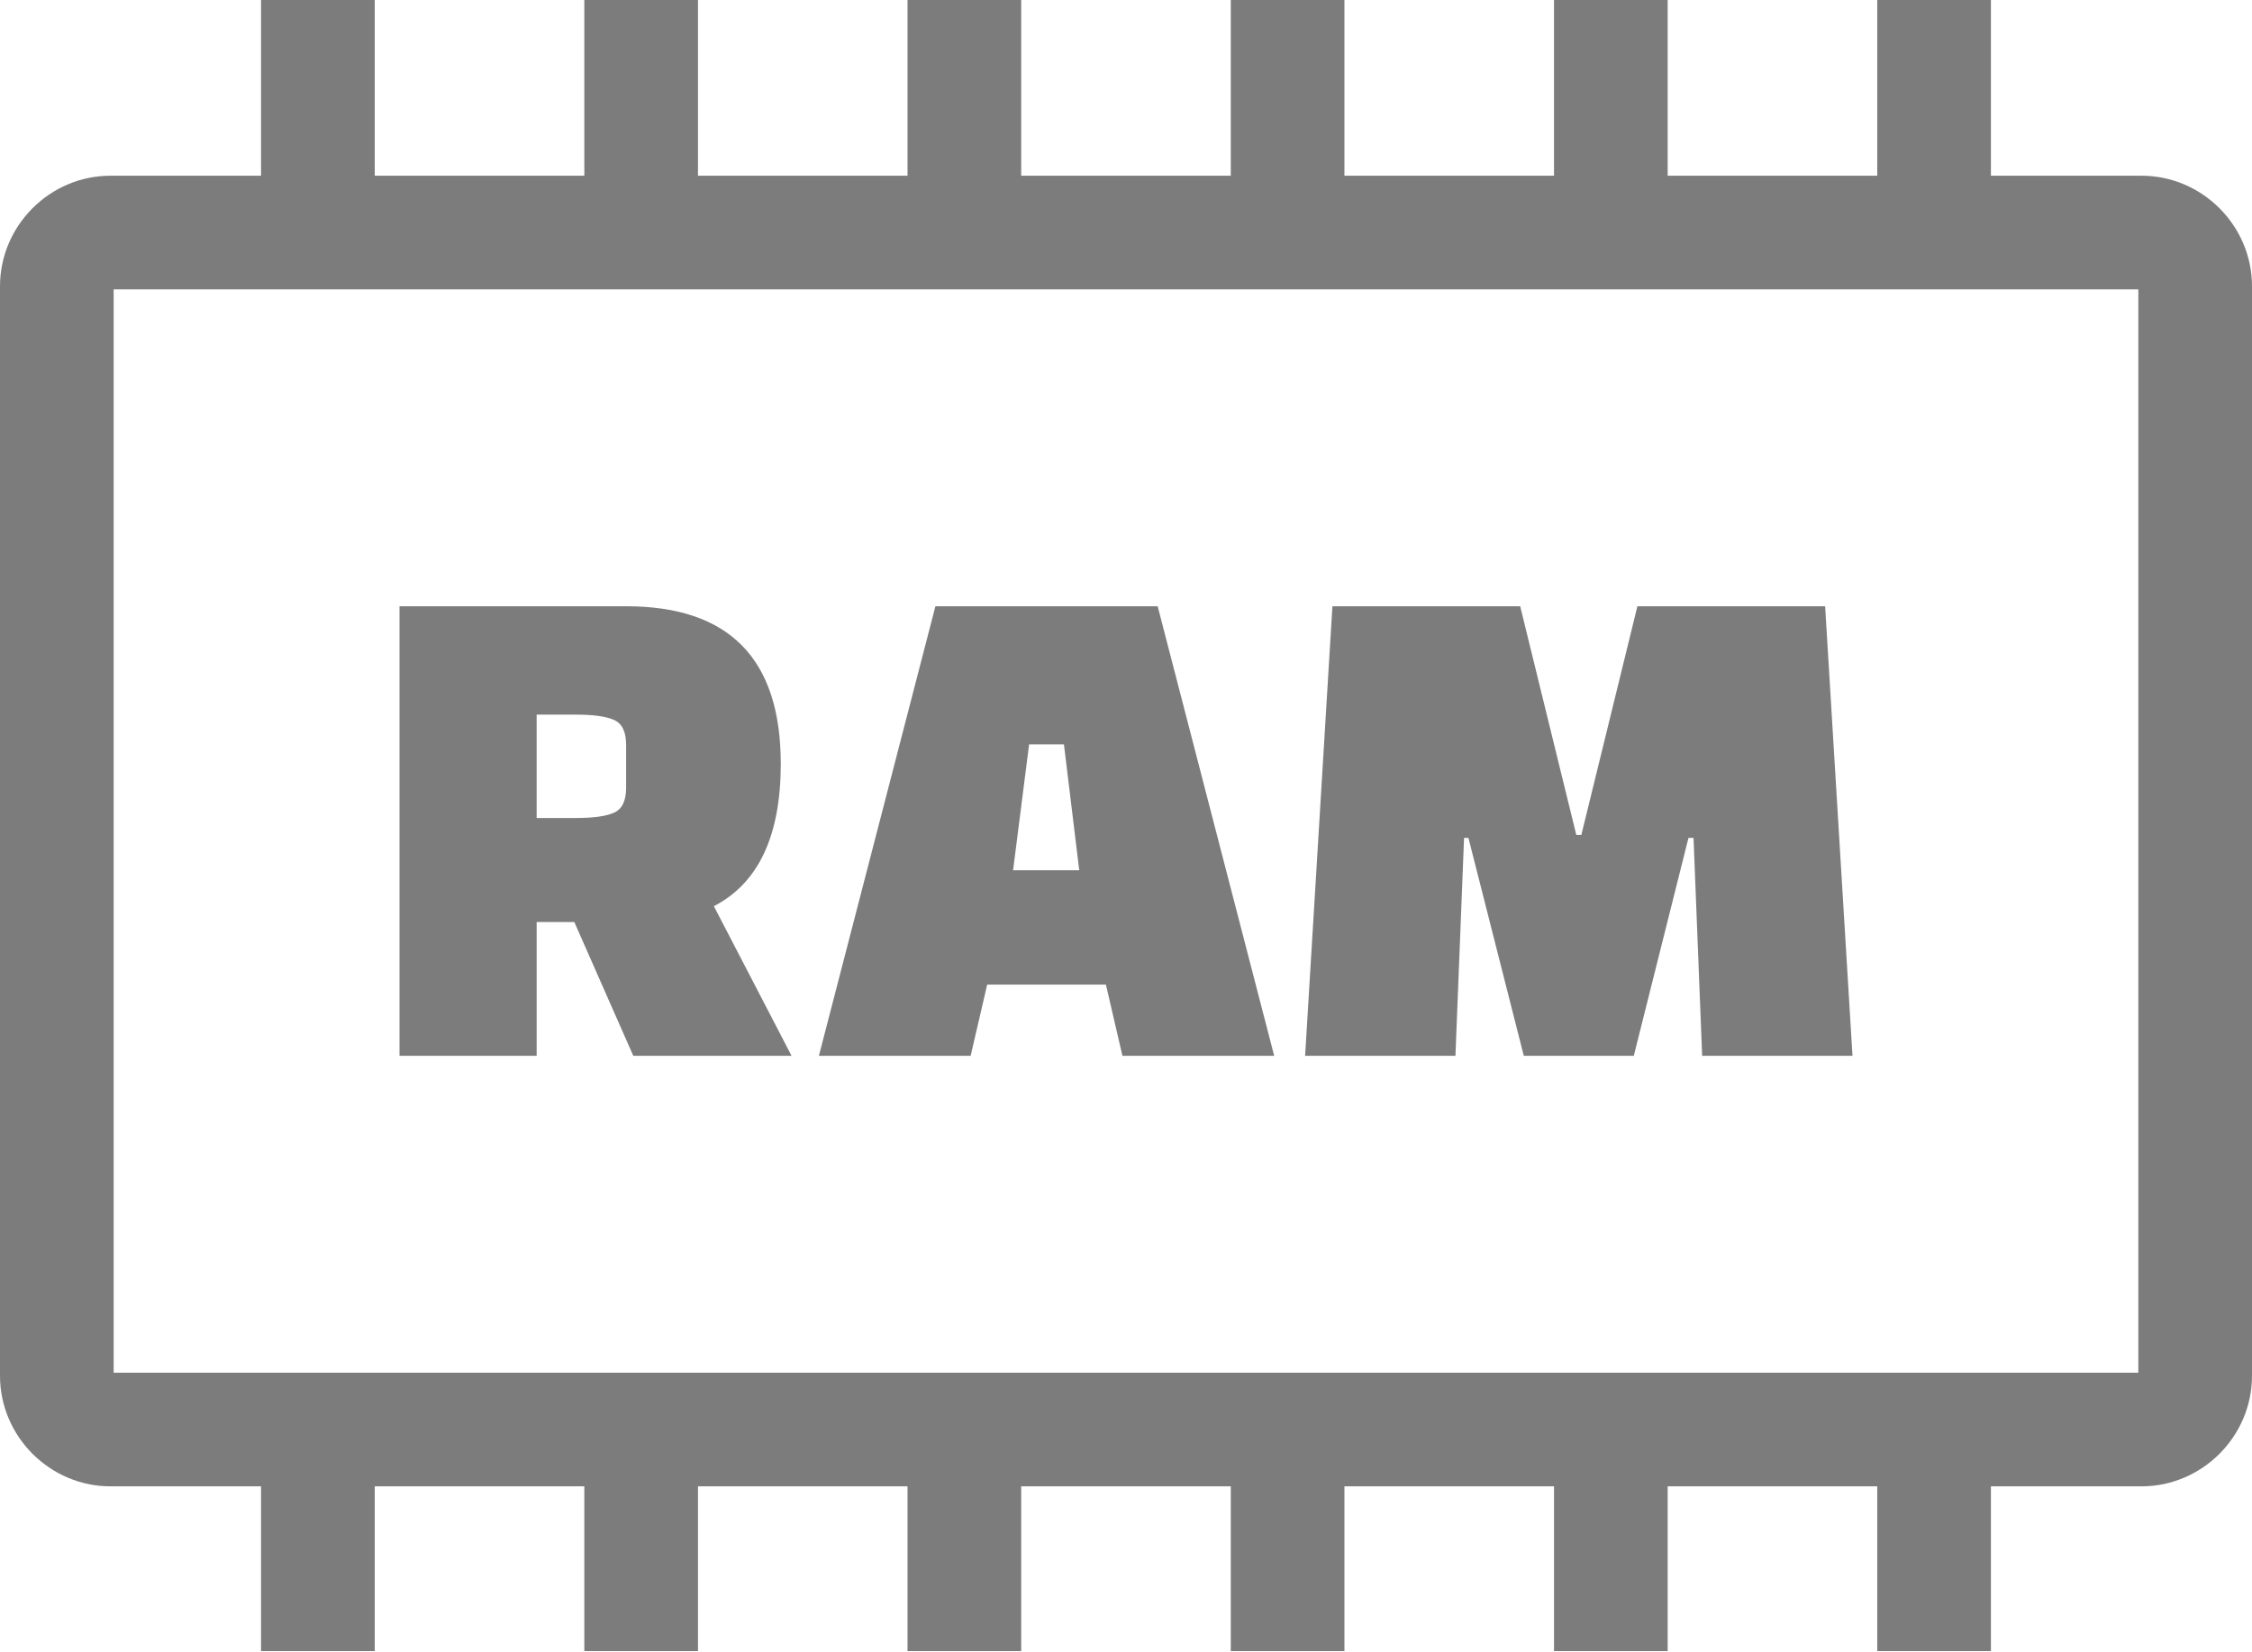
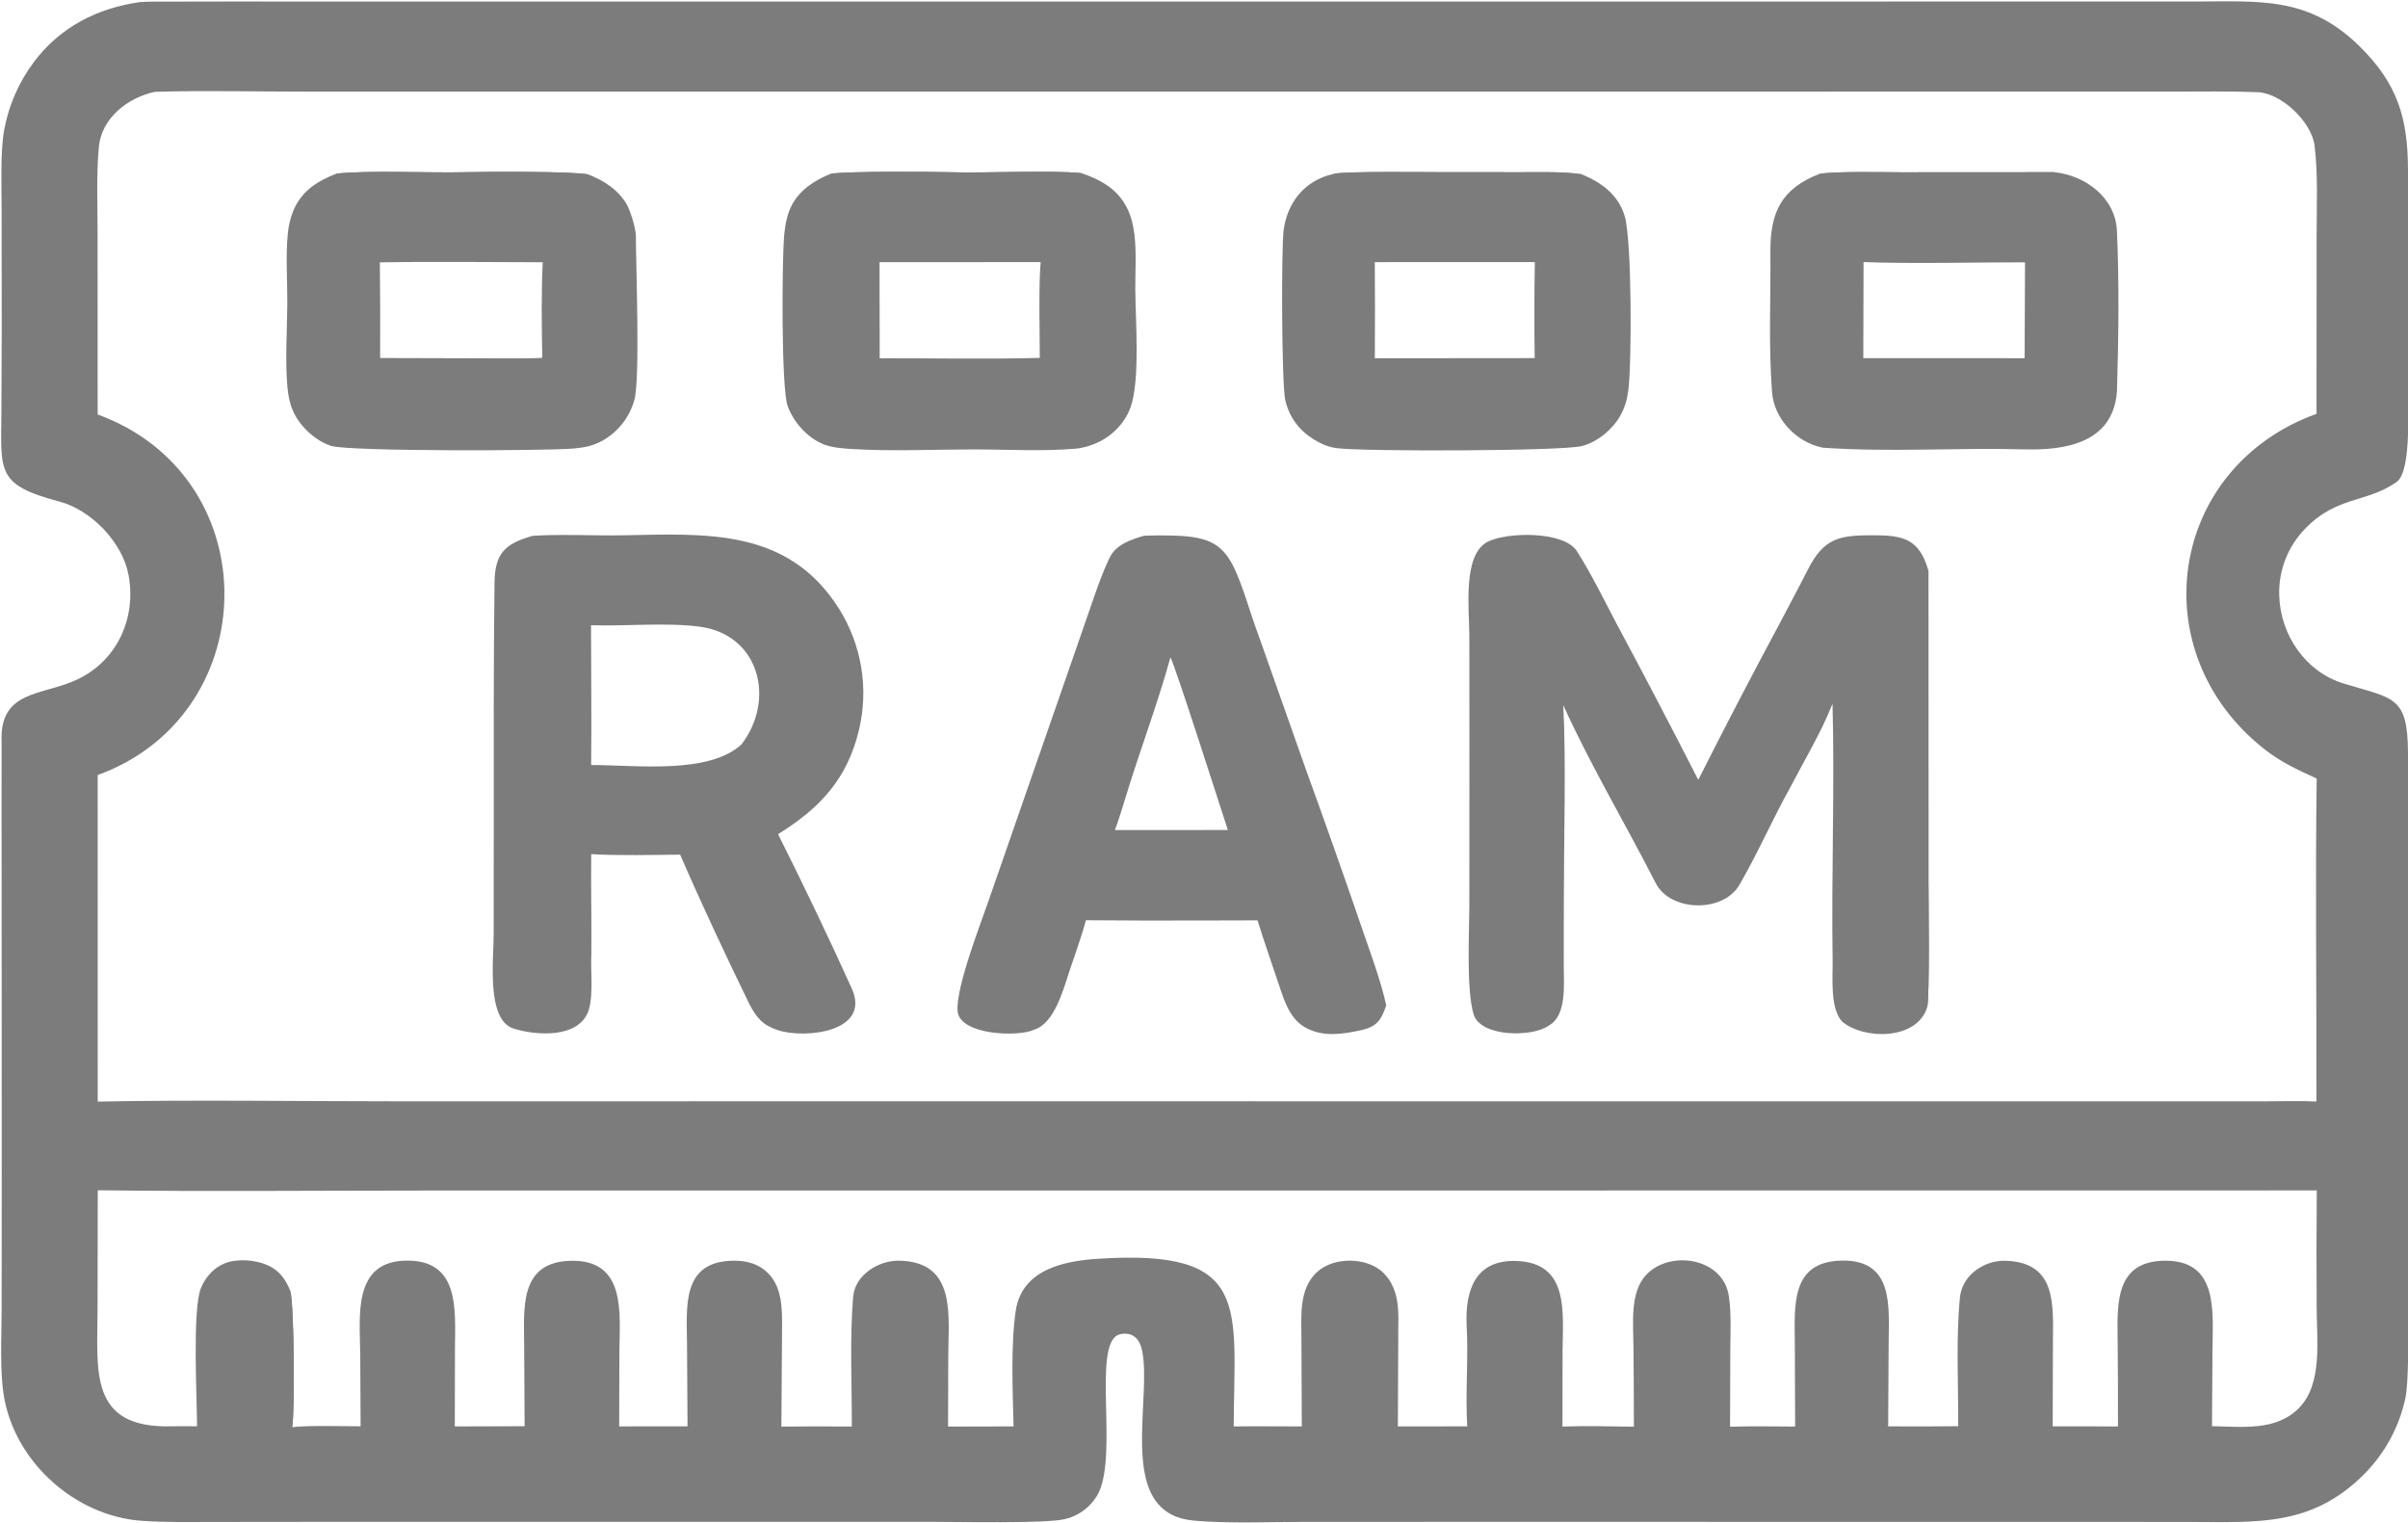
- <svg xmlns="http://www.w3.org/2000/svg" shape-rendering="geometricPrecision" text-rendering="geometricPrecision" image-rendering="optimizeQuality" fill-rule="evenodd" clip-rule="evenodd" viewBox="0 0 512 375.4">
-   <path fill-rule="nonzero" d="M25.13 39.95h34.22V0H85.2v39.95h47.65V0h25.84v39.95h47.64V0h25.84v39.95h47.65V0h25.84v39.95h47.65V0h25.84v39.95h47.65V0h25.84v39.95h34.23c6.88 0 13.15 2.82 17.71 7.37l.05.05c4.54 4.55 7.37 10.82 7.37 17.71v247.73c0 6.88-2.83 13.15-7.37 17.71l-.05.05c-4.56 4.54-10.83 7.37-17.71 7.37h-34.23v37.46H426.8v-37.46h-47.65v37.46h-25.84v-37.46h-47.65v37.46h-25.84v-37.46h-47.65v37.46h-25.84v-37.46h-47.64v37.46h-25.84v-37.46H85.2v37.46H59.35v-37.46H25.13c-6.89 0-13.15-2.83-17.71-7.37l-.05-.05C2.83 325.96 0 319.69 0 312.81V65.08c0-6.89 2.83-13.16 7.37-17.71l.05-.05c4.56-4.55 10.82-7.37 17.71-7.37zm154.83 200.1h-35.98l-13.41-30.42h-8.56v30.42H90.83V137.84h51.52c23.44 0 35.16 11.94 35.16 35.81 0 16.36-5.07 27.15-15.21 32.38l17.66 34.02zm-57.95-77.57v23.5h9.05c3.93 0 6.79-.41 8.59-1.23 1.8-.82 2.7-2.7 2.7-5.64v-9.76c0-2.95-.91-4.83-2.7-5.64-1.8-.82-4.67-1.23-8.59-1.23h-9.05zm98.67 77.57h-34.5l26.49-102.21h50.53l26.49 102.21h-34.5l-3.76-16.19h-26.99l-3.76 16.19zm13.29-70.81-3.64 28.62h15.04l-3.48-28.62h-7.92zm96.93 70.81h-34.18l6.21-102.21h42.69l12.76 52h1.14l12.75-52h42.68l6.22 102.21h-34.18l-1.96-49.55h-1.15l-12.43 49.55h-25.01l-12.59-49.55h-.99l-1.96 49.55zM486.16 65.79H25.84V312.1h460.32V65.79z" fill="#7c7c7c" />
+ <svg xmlns="http://www.w3.org/2000/svg" version="1.1" viewBox="247 537 1552 981">
+   <defs>
+     </defs>
+   <path transform="translate(0,0)" style="fill: rgb(124,124,124)" stroke-linecap="round" d="M 337.365 538.32 C 339.487 538.144 343.584 538.061 345.767 538.051 C 380.564 537.9 415.439 537.982 450.232 537.996 L 649.114 538.012 L 1259.88 537.993 L 1567.56 537.963 L 1660.53 537.972 C 1703.42 537.983 1735.08 534.24 1768.42 567.468 C 1792.29 591.262 1798.88 613.055 1799 646.489 C 1799.16 692.908 1799.07 739.508 1799.09 785.942 C 1798.56 796.961 1801.74 840.501 1791.69 847.583 C 1772.14 861.359 1753.17 856.387 1732.52 877.903 C 1721.51 889.296 1715.55 904.646 1715.99 920.487 C 1716.59 946.057 1732.96 969.916 1757.28 977.396 C 1789.89 987.423 1798.8 985.226 1799.01 1022.46 L 1799.1 1310.48 L 1799.09 1386.59 C 1799.08 1399.18 1799.59 1427.17 1797.24 1438.41 C 1793.2 1456.85 1783.97 1473.75 1770.64 1487.12 C 1736.89 1520.9 1701.91 1517.88 1658.99 1517.82 L 1592.25 1517.78 L 1209.86 1517.75 L 1086.3 1517.78 C 1063.79 1517.79 1040.62 1518.87 1018.19 1517.09 C 1010.54 1516.48 1003.65 1514.96 997.458 1510.1 C 972.985 1490.94 988.205 1436.9 983.404 1408.9 C 982.695 1404.76 981.292 1400.19 977.46 1397.91 C 974.824 1396.34 971.359 1396.09 968.449 1396.97 C 950.183 1402.46 968.687 1477.48 953.84 1501.26 C 949.155 1508.84 941.595 1514.19 932.891 1516.08 C 920.695 1518.87 865.749 1517.77 850.324 1517.76 L 674.553 1517.75 L 451.599 1517.75 L 382.664 1517.82 C 367.863 1517.85 353.152 1518.11 338.425 1517.08 C 296.236 1514.13 257.978 1480.47 249.898 1438.91 C 246.643 1422.17 248.028 1398.22 248.065 1380.73 L 248.118 1293.49 L 248.065 1110.92 C 248.031 1078.95 247.975 1046.89 248.035 1014.86 C 246.635 981.418 274.616 985.421 296.846 974.874 C 322.835 962.545 334.913 935 329.859 907.59 C 325.955 886.413 305.736 865.662 285.368 860.252 C 244.155 849.305 247.703 841.122 247.905 801.452 L 248.115 749.174 L 248.046 671.511 C 248.026 656.639 247.163 634.858 249.676 620.814 C 252.589 604.921 259.142 589.919 268.822 576.982 C 285.727 554.411 309.804 542.197 337.365 538.32 Z M 309.946 804.101 C 417.064 843.267 417.567 988.718 318.981 1032.82 C 316.001 1034.12 312.99 1035.35 309.951 1036.5 L 309.991 1246.91 C 372.808 1245.72 438.766 1246.72 501.78 1246.73 L 857.44 1246.71 L 1706.19 1246.75 C 1716.38 1246.73 1730.03 1246.35 1739.96 1246.86 C 1740.16 1177.89 1739.18 1107.53 1740.15 1038.74 C 1728.02 1033.14 1717.15 1028.23 1706.57 1019.91 C 1626.7 957.068 1644.61 838.221 1740.04 803.672 L 1740.1 688.936 C 1740.11 670.037 1741.09 649.517 1738.79 630.87 C 1736.91 615.702 1717.53 597.017 1702.11 596.408 C 1684.11 595.697 1665.61 596.025 1647.54 596.021 L 1539.07 596.029 L 1195.57 596.057 L 629.28 596.048 L 443.969 596.054 C 413.629 596.053 378.758 595.237 348.735 596.127 L 346.776 596.19 C 329.404 599.942 312.411 612.988 310.699 631.85 C 309.071 649.776 309.87 669.101 309.89 687.25 L 309.946 804.101 Z M 1147.95 1456.25 L 1192.66 1456.2 C 1191.36 1435.16 1193.53 1411.91 1192.25 1390.8 C 1191.34 1368.63 1197.79 1349.09 1223.59 1349.6 C 1258.73 1350.29 1254.25 1383.01 1254.11 1407.59 L 1254.03 1456.32 C 1268.63 1455.8 1285.39 1456.21 1300.07 1456.41 C 1300.07 1439.18 1299.97 1421.95 1299.79 1404.71 C 1299.69 1389.84 1297.45 1369.94 1307.86 1358.72 C 1323.2 1342.18 1357.6 1347.54 1361.25 1372.17 C 1362.94 1383.61 1362.28 1395.47 1362.21 1406.79 L 1362.06 1456.43 C 1375.89 1456.01 1390.15 1456.25 1404.01 1456.33 L 1403.79 1402.69 C 1403.69 1378.59 1400.92 1350.09 1433.84 1349.37 C 1467.84 1348.63 1464.37 1379.2 1464.27 1402.46 L 1463.96 1456.2 C 1479.01 1456.3 1494.06 1456.27 1509.1 1456.11 C 1509.26 1429.6 1507.6 1399.29 1510.24 1372.92 C 1511.63 1359.07 1525.55 1349.02 1539.75 1349.49 C 1573.1 1350.58 1570.19 1378.68 1570.14 1402.86 L 1570 1456.2 C 1584.03 1456.15 1598.05 1456.18 1612.07 1456.28 C 1612.12 1438.53 1612.06 1420.79 1611.89 1403.04 C 1611.79 1380.37 1608.78 1350.49 1640.92 1349.48 C 1677.2 1348.33 1673.15 1382.14 1672.97 1407.6 L 1672.67 1456.1 C 1692.14 1456.37 1713.94 1459.48 1728.82 1444.29 C 1744.1 1428.7 1740.17 1400.46 1740.13 1379.63 C 1739.97 1354.47 1739.99 1329.31 1740.21 1304.16 L 915.081 1304.24 L 521.198 1304.24 C 451.14 1304.24 379.945 1304.94 310.009 1304.06 L 309.878 1380.48 C 309.82 1420.44 303.859 1457.75 357.895 1456.16 C 363.019 1456.01 368.821 1456.17 374.025 1456.16 C 373.928 1437.78 370.926 1381.08 376.45 1367.23 C 379.242 1360.22 384.76 1353.93 391.861 1351.13 C 400.074 1347.89 411.564 1348.83 419.54 1352.37 C 427.033 1355.71 431.146 1361.48 434.094 1368.89 C 436.631 1378.13 437.128 1448.28 435.267 1456.74 C 444.729 1455.53 468.746 1456.13 479.421 1456.15 L 479.179 1409.21 C 478.908 1385.35 474.3 1350.4 507.991 1349.41 C 543.669 1348.35 540.338 1381.41 540.233 1405.84 L 540.13 1456.25 L 585.121 1456.11 L 584.84 1404.34 C 584.737 1380.31 581.444 1350.51 614.478 1349.51 C 650.965 1348.42 646.363 1383.6 646.203 1408.15 L 646.076 1456.22 L 690.122 1456.21 L 689.799 1403.72 C 689.684 1379.76 685.729 1349.52 720.104 1349.45 C 728.57 1349.43 736.072 1351.49 742.159 1357.61 C 751.475 1366.98 751.105 1381.72 751.046 1393.88 C 750.945 1414.75 750.778 1435.53 750.608 1456.35 C 765.738 1456.2 780.869 1456.18 795.999 1456.31 C 796.136 1428.74 794.592 1400.05 796.859 1372.76 C 798.03 1358.66 813.176 1349.18 826.513 1349.43 C 864.016 1350.13 858.144 1385.46 858.165 1411.75 C 858.177 1426.67 858.082 1441.56 858.046 1456.33 L 900.249 1456.23 C 899.732 1432.98 898.382 1404.6 901.614 1381.99 C 905.475 1354.97 932.999 1349.63 954.467 1348.22 C 1053.94 1341.68 1042.46 1378.4 1042.15 1456.26 C 1056.6 1456.04 1071.55 1456.25 1086.04 1456.25 C 1086.06 1437.41 1085.78 1418.6 1085.79 1399.7 C 1085.79 1384.05 1083.8 1364.93 1098.59 1354.63 C 1109.59 1346.98 1128.91 1347.69 1138.61 1357.28 C 1147.91 1366.48 1148.56 1379.07 1148.23 1391.35 C 1148.16 1413.08 1148.07 1434.62 1147.95 1456.25 Z" />
+   <path transform="translate(0,0)" style="fill: rgb(124,124,124)" stroke-linecap="round" d="M 590.388 882.286 C 609.337 881.104 629.631 882.324 648.723 881.964 C 702.592 880.95 755.141 877.327 787.929 929.559 C 802.387 952.735 806.969 980.734 800.655 1007.31 C 793.078 1039.02 775.554 1057.76 748.47 1074.57 C 764.749 1107.08 781.034 1140.92 795.977 1174.03 C 808.646 1202.09 765.845 1206.59 748.423 1200.9 C 738.585 1197.69 734.628 1192.95 729.944 1183.96 C 715.226 1153.82 698.616 1118.39 685.357 1087.77 C 667.269 1087.92 645.809 1088.49 628.048 1087.44 C 627.783 1108.77 628.348 1130.22 628.136 1151.52 C 627.548 1162.46 629.53 1177.18 626.551 1187.59 C 620.684 1206.61 592.262 1204.37 577.972 1199.84 C 560.335 1194.26 565.175 1155.16 565.188 1139.13 L 565.235 1072.56 C 565.259 1019.19 565.051 965.806 565.728 912.448 C 565.966 893.699 572.409 887.324 590.388 882.286 Z M 724.895 1016.73 C 747.057 987.879 736.498 946.002 698.022 940.867 C 676.56 938.002 650.085 940.656 627.919 939.919 C 627.952 969.764 628.317 1000.22 628.008 1030.01 C 657.042 1030 703.585 1036.23 724.895 1016.73 Z" />
+   <path transform="translate(0,0)" style="fill: rgb(124,124,124)" stroke-linecap="round" d="M 1341.56 1039.56 C 1358.23 1006.53 1375.31 973.705 1392.79 941.095 C 1399.02 929.293 1406.02 916.258 1411.93 904.577 C 1422.47 883.75 1432.1 881.894 1454.53 881.937 C 1474.04 881.974 1484.13 884.439 1489.9 904.813 L 1489.94 1104 C 1489.96 1115.31 1490.81 1179.27 1489.11 1186.08 C 1482.76 1207.16 1448.98 1207.3 1434.52 1195.55 C 1426.29 1187.29 1428.33 1166.31 1428.16 1156.02 C 1427.27 1101.03 1429.57 1045.35 1428.09 990.468 L 1427.59 991.7 C 1420.61 1009.28 1409.62 1027.53 1400.81 1044.5 C 1389.55 1064.69 1380.04 1086.57 1368.51 1106.5 C 1358.31 1125.57 1323.61 1124.75 1314.13 1106.11 C 1295.05 1068.62 1271.69 1029.45 1254.56 991.41 C 1256.43 1027.43 1254.94 1078.39 1254.92 1115.68 L 1254.88 1159.97 C 1254.84 1171.33 1256.99 1191.66 1245.01 1198.06 C 1234.45 1205.54 1201.31 1205.35 1196.81 1190.79 C 1191.96 1175.11 1194 1137.5 1194.01 1120.74 L 1194.07 1012.16 L 1194.01 945.957 C 1193.96 929.289 1189.57 894.551 1205.81 886.155 C 1218.04 879.835 1254.9 878.978 1263.36 892.225 C 1272.58 906.657 1280.9 923.734 1288.9 938.918 C 1306.8 972.285 1324.35 1005.83 1341.56 1039.56 Z" />
+   <path transform="translate(0,0)" style="fill: rgb(124,124,124)" stroke-linecap="round" d="M 1489.9 904.813 L 1489.94 1104 C 1489.96 1115.31 1490.81 1179.27 1489.11 1186.08 C 1489.81 1172.86 1486.33 1160.27 1486.26 1146.12 C 1486 1095.98 1486.03 1045.76 1486.02 995.618 L 1486.02 943.851 C 1486.02 933.397 1484.42 912.986 1489.9 904.813 Z" />
+   <path transform="translate(0,0)" style="fill: rgb(124,124,124)" stroke-linecap="round" d="M 984.561 882.212 C 1035.73 880.898 1038.17 885.97 1053.74 933.912 C 1055.21 938.461 1057.16 943.672 1058.79 948.271 L 1088.73 1033.04 C 1100.82 1066.3 1112.61 1099.68 1124.1 1133.15 C 1129.22 1148.12 1137.36 1169.95 1140.44 1184.92 C 1137.28 1194.35 1134.47 1198.65 1124.2 1200.9 C 1112.46 1203.47 1100.07 1205.4 1088.91 1199.51 C 1078.99 1194.27 1075.21 1183.45 1071.91 1173.47 C 1067.13 1159.04 1062 1144.66 1057.49 1130.11 L 1022.25 1130.2 C 997.134 1130.3 972.017 1130.24 946.902 1130.03 C 944.194 1140.26 939.377 1153.37 936.083 1163.4 C 932.363 1174.75 926.416 1196.8 913.453 1200.61 C 903.113 1205.45 865.329 1204.08 864.173 1188.45 C 863.031 1173.02 879.487 1131.21 884.326 1116.95 L 926.25 996.346 L 947.833 934.159 C 952.032 922.087 956.751 907.416 962.377 896.035 C 966.441 887.813 976.298 884.552 984.561 882.212 Z M 965.573 1071.91 L 1003.94 1071.94 L 1038.38 1071.87 C 1034.23 1059.44 1003.72 963.699 1001.36 960.7 C 992.953 991.147 981.354 1021.46 972.183 1051.75 C 970.236 1058.18 967.951 1065.65 965.573 1071.91 Z" />
+   <path transform="translate(0,0)" style="fill: rgb(124,124,124)" stroke-linecap="round" d="M 782.394 648.988 C 792.898 647.303 846.912 647.604 859.885 647.993 C 882.495 648.672 923.034 646.564 944.03 648.569 C 956.657 652.933 967.617 658.986 973.666 671.592 C 976.212 676.899 977.525 682.62 978.196 688.442 C 979.521 699.914 978.645 712.095 978.716 723.658 C 978.832 742.744 981.901 782.142 975.67 799.461 C 972.087 809.42 964.177 817.644 954.636 822.097 C 950.074 824.227 945.288 825.692 940.264 826.132 C 918.707 828.016 895.931 826.594 874.232 826.614 C 848.422 826.639 821.883 827.933 796.148 826.368 C 790.407 826.019 783.065 825.473 777.718 823.302 C 767.328 819.084 758.449 809.105 754.657 798.668 C 750.441 787.063 750.94 703.906 752.47 688.003 C 753.084 681.621 754.36 674.878 757.355 669.171 C 762.556 659.259 772.284 653.039 782.394 648.988 Z M 813.976 767.889 C 847.706 767.843 883.682 768.522 917.146 767.644 C 917.163 751.354 916.338 720.83 917.734 705.902 L 813.878 705.954 L 813.976 767.889 Z" />
+   <path transform="translate(0,0)" style="fill: rgb(124,124,124)" stroke-linecap="round" d="M 782.394 648.988 C 792.898 647.303 846.912 647.604 859.885 647.993 C 882.495 648.672 923.034 646.564 944.03 648.569 L 935.299 650.2 C 928.498 651.445 920.52 651.714 913.58 651.73 C 871.977 651.823 830.322 652.406 788.731 651.514 C 785.914 651.453 784.663 650.32 782.394 648.988 Z" />
+   <path transform="translate(0,0)" style="fill: rgb(124,124,124)" stroke-linecap="round" d="M 463.787 648.908 C 483.676 646.62 524.79 648.554 546.591 647.972 C 559.249 647.634 617.02 647.297 626.362 649.475 C 636.236 653.434 645.069 659.029 650.675 668.258 C 653.239 672.478 656.808 684.153 656.821 688.969 C 656.869 708.052 659.615 781.095 655.885 794.7 C 652.795 805.856 645.383 815.319 635.291 820.991 C 629.197 824.451 623.287 825.457 616.417 826.063 C 599.451 827.56 471.851 828.022 460.382 824.331 C 450.219 821.061 440.313 811.79 435.961 802.096 C 433.805 797.293 432.735 791.913 432.268 786.693 C 430.689 769.036 432.077 750.298 432.172 732.538 C 432.249 717.978 431.126 702.894 432.407 688.411 C 432.873 683.137 433.942 677.915 435.964 673.003 C 441.268 660.123 451.402 653.747 463.787 648.908 Z M 492.014 767.721 L 564.684 767.918 C 569.417 767.921 593.095 768.146 596.537 767.539 C 596.108 749.142 595.861 724.191 596.812 706.004 C 562.224 705.987 526.311 705.464 491.832 706.082 C 492.048 726.627 492.108 747.174 492.014 767.721 Z" />
+   <path transform="translate(0,0)" style="fill: rgb(124,124,124)" stroke-linecap="round" d="M 463.787 648.908 C 483.676 646.62 524.79 648.554 546.591 647.972 C 559.249 647.634 617.02 647.297 626.362 649.475 C 624.417 650.201 622.408 650.74 620.361 651.087 C 610.181 652.737 559.436 651.8 546.191 651.833 L 494.669 651.945 C 486.615 651.946 469.888 653.232 463.787 648.908 Z" />
+   <path transform="translate(0,0)" style="fill: rgb(124,124,124)" stroke-linecap="round" d="M 1419.58 649.092 C 1429.78 647.269 1460.54 648.015 1471.93 648.025 L 1570.88 647.969 C 1590.62 649.827 1610.41 664.097 1611.39 685.661 C 1612.94 719.747 1612.44 755.057 1611.42 789.193 C 1608.99 822.725 1577.69 827.294 1551.77 826.58 C 1508.25 825.382 1465.04 828.56 1421.69 825.5 C 1404.19 821.799 1390.37 806.63 1389.1 789.588 C 1386.83 759.15 1388.28 729.695 1388.06 699.409 C 1387.87 673.86 1395.08 658.638 1419.58 649.092 Z M 1447.93 767.801 L 1551.91 767.839 L 1552.16 706.048 C 1519.6 706.011 1479.92 707.075 1448.1 705.89 L 1447.93 767.801 Z" />
+   <path transform="translate(0,0)" style="fill: rgb(124,124,124)" stroke-linecap="round" d="M 1419.58 649.092 C 1429.78 647.269 1460.54 648.015 1471.93 648.025 L 1570.88 647.969 C 1568.11 649.824 1566.15 651.015 1562.22 651.138 C 1516.55 652.57 1469.58 652.27 1423.9 651.287 C 1422.77 651.263 1420.37 649.629 1419.58 649.092 Z" />
+   <path transform="translate(0,0)" style="fill: rgb(124,124,124)" stroke-linecap="round" d="M 1106.78 648.979 C 1114.81 647.293 1166.17 647.966 1176.65 647.965 L 1229.14 647.983 C 1241.86 647.993 1253.65 647.556 1266.29 649.285 C 1268.37 650.165 1270.46 651.061 1272.48 652.096 C 1282.8 657.386 1290.97 665.179 1294.23 676.531 C 1298.75 692.216 1298.77 770.871 1296.48 788.489 C 1295.72 794.398 1294.21 799.818 1291.24 805.02 C 1286.16 813.914 1276.54 821.867 1266.53 824.455 C 1253.71 827.767 1127.11 828.032 1108.97 825.856 C 1103.51 825.203 1098.95 823.325 1094.27 820.482 C 1084.38 814.472 1078.13 806.278 1075.42 795.015 C 1072.99 784.856 1072.74 696.198 1074.39 684.861 C 1075.38 678.051 1077.63 671.587 1081.46 665.846 C 1087.41 656.938 1096.36 651.218 1106.78 648.979 Z M 1133.11 767.877 L 1236.13 767.784 C 1235.84 747.159 1235.88 726.532 1236.23 705.908 L 1133.08 705.92 C 1133.23 726.572 1133.24 747.224 1133.11 767.877 Z" />
+   <path transform="translate(0,0)" style="fill: rgb(124,124,124)" stroke-linecap="round" d="M 1106.78 648.979 C 1114.81 647.293 1166.17 647.966 1176.65 647.965 L 1229.14 647.983 C 1241.86 647.993 1253.65 647.556 1266.29 649.285 C 1254.63 653.005 1114.19 653.896 1106.78 648.979 Z" />
+   <path transform="translate(0,0)" style="fill: rgb(124,124,124)" stroke-linecap="round" d="M 434.094 1368.89 C 436.631 1378.13 437.128 1448.28 435.267 1456.74 C 433.99 1456.85 434.723 1456.93 433.158 1456.06 C 431.541 1443.49 429.587 1377.72 434.094 1368.89 Z" />
</svg>
